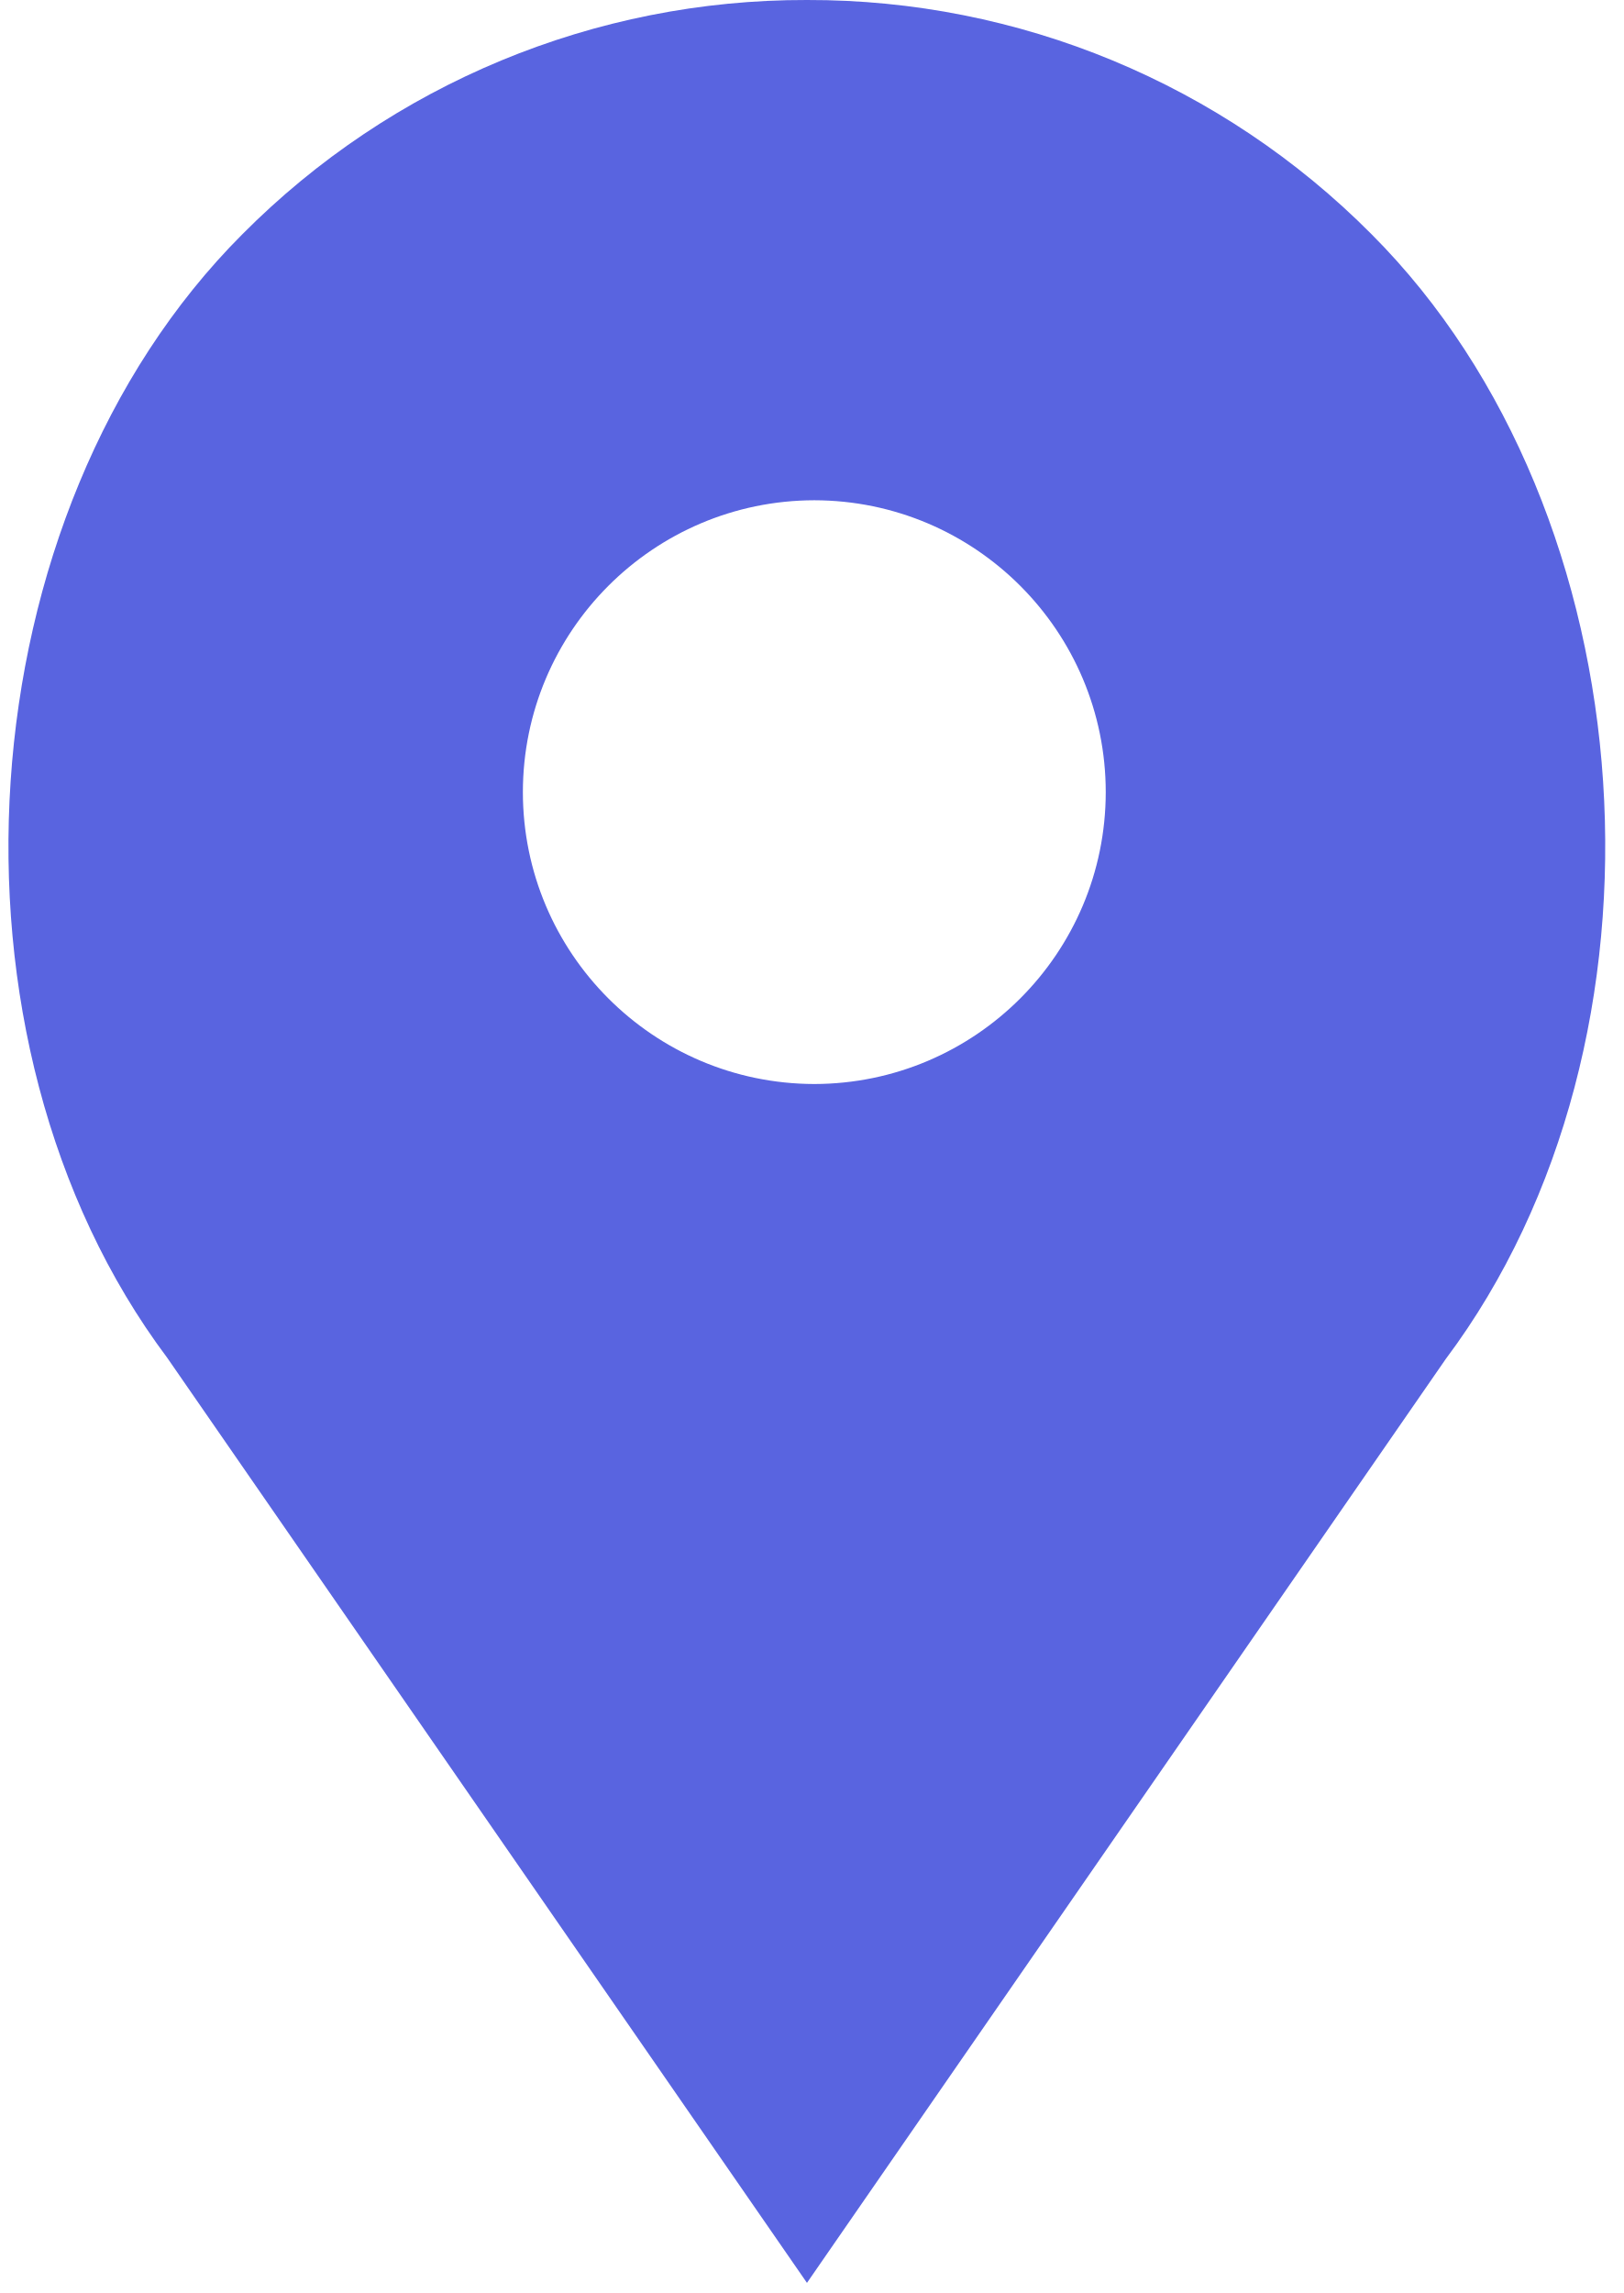
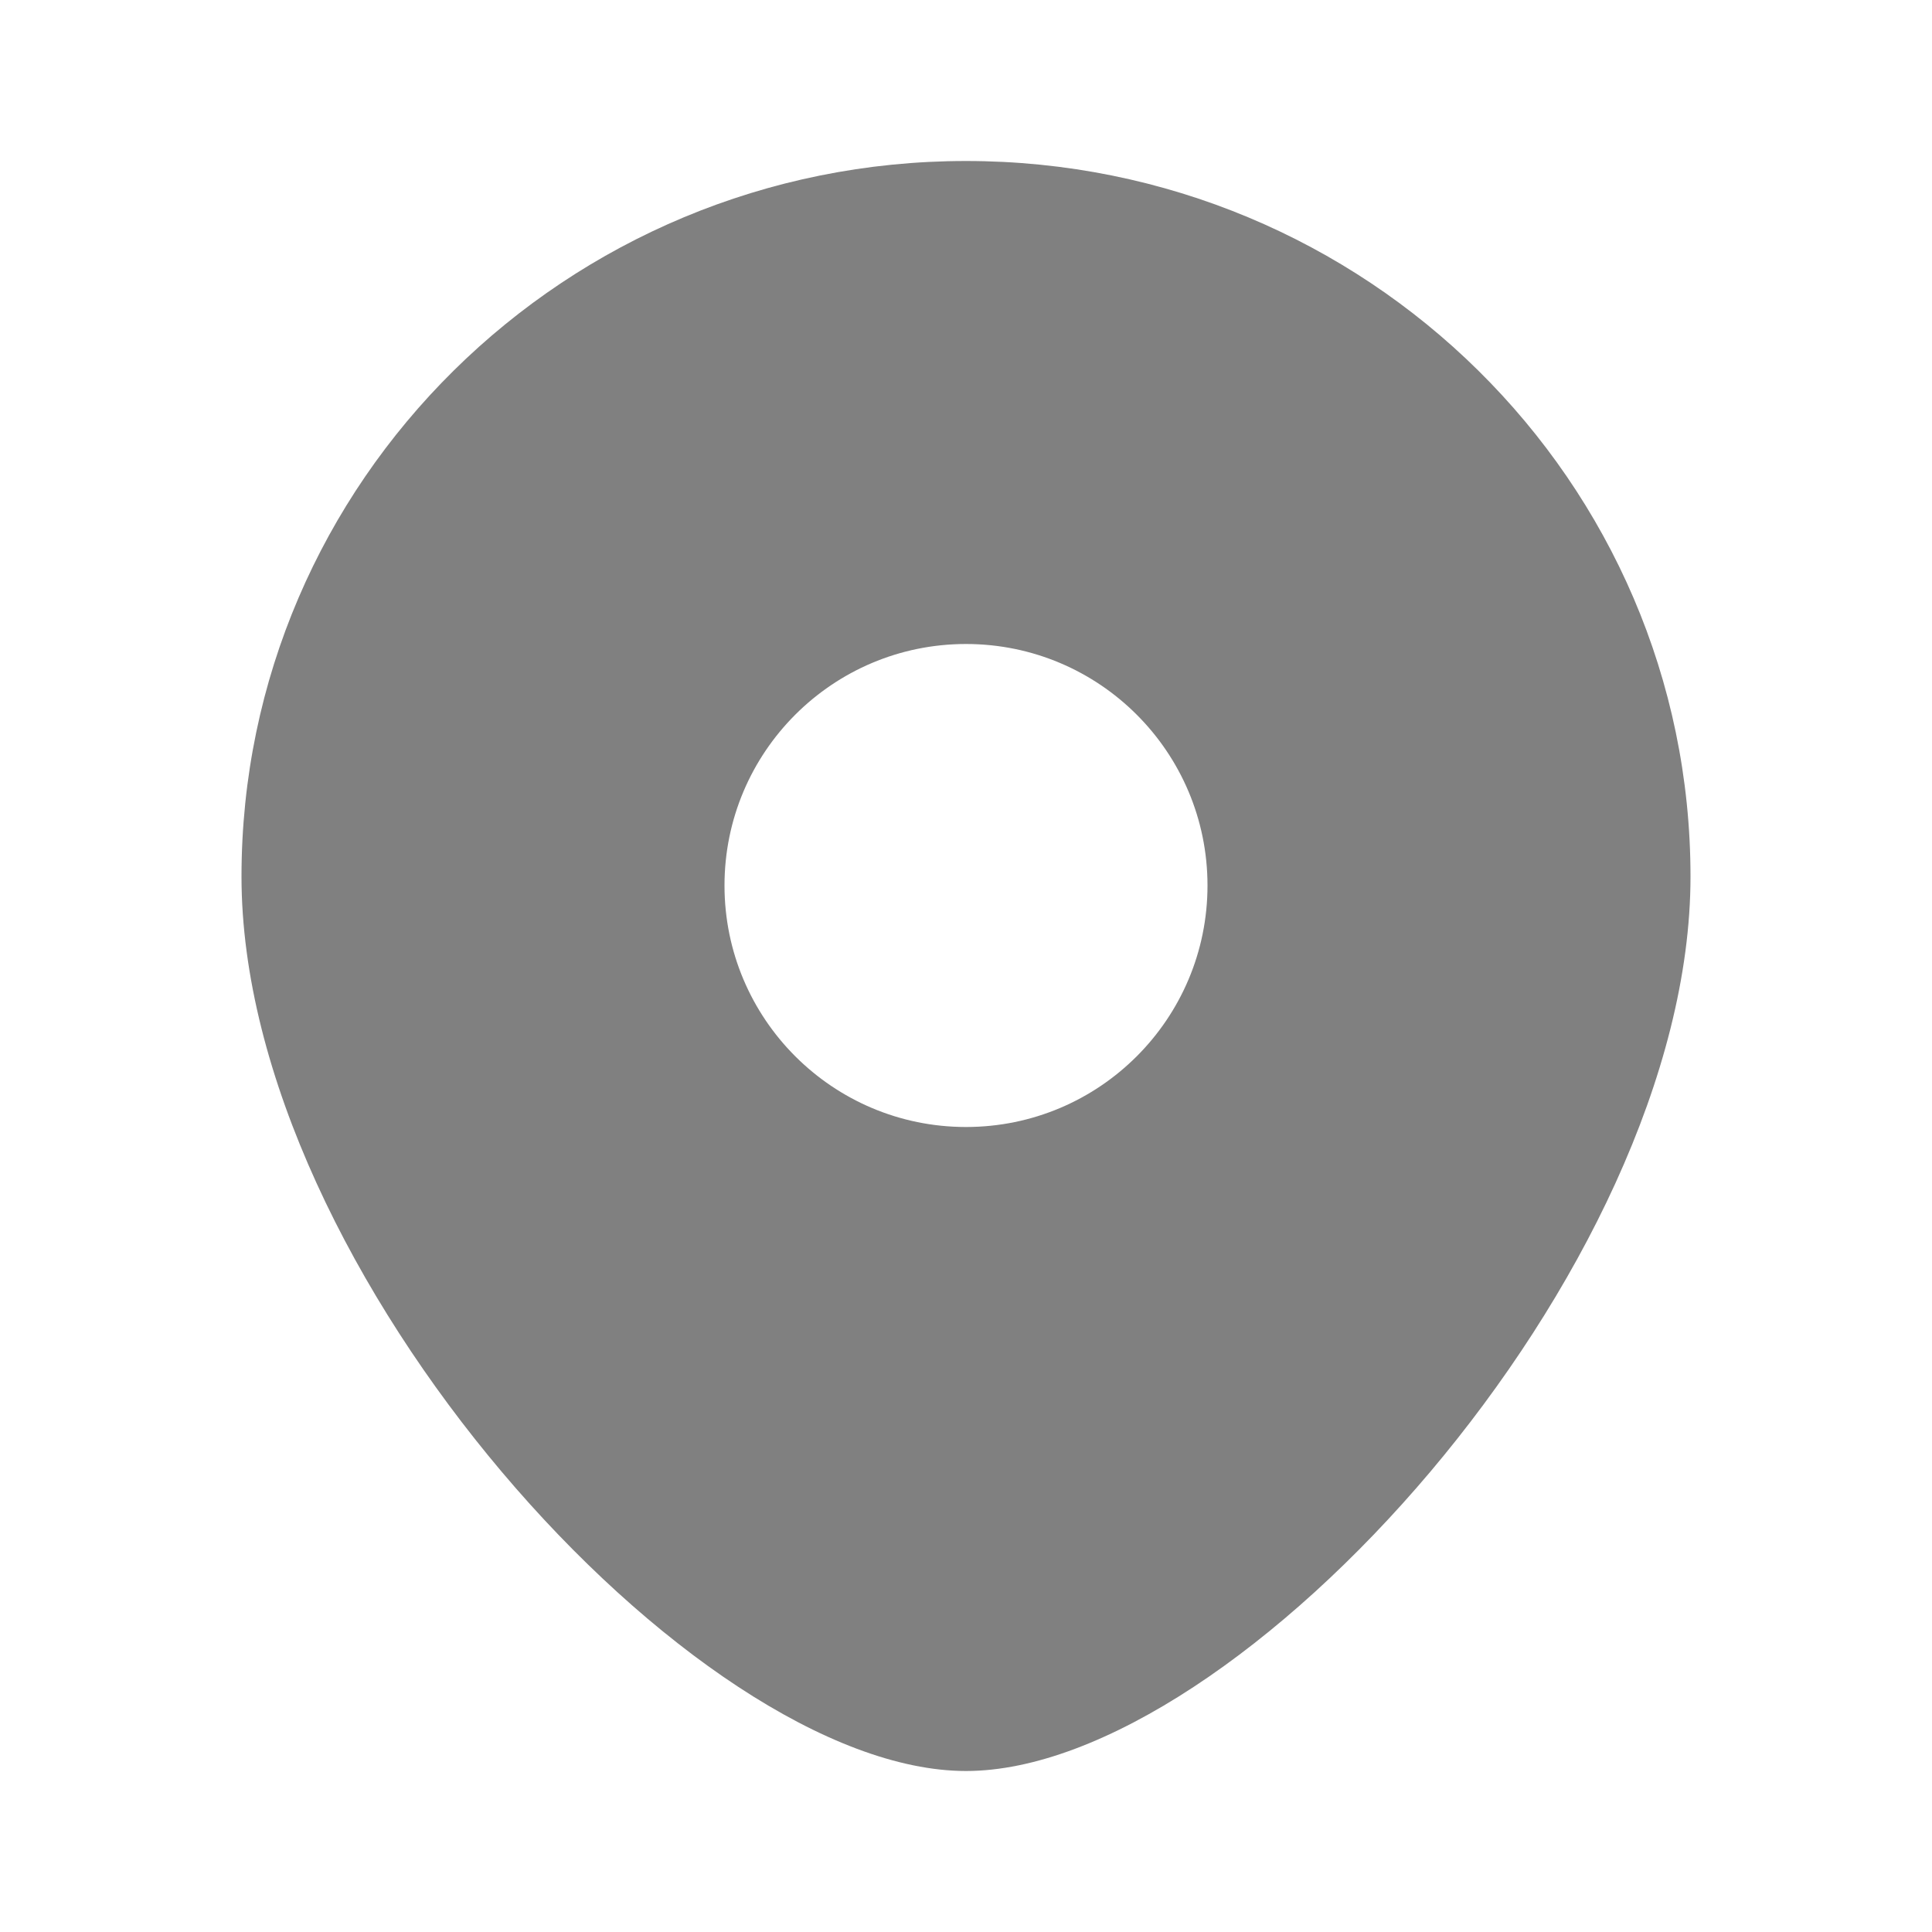
- <svg xmlns="http://www.w3.org/2000/svg" fill="none" viewBox="0 0 17 24">
-   <path fill-rule="evenodd" clip-rule="evenodd" d="M8.448 0a8.3 8.3 0 015.91 2.451c2.922 2.925 3.285 8.427.777 11.774l-6.687 9.669-6.697-9.682c-2.499-3.334-2.136-8.836.786-11.76A8.3 8.3 0 018.447 0zM5.474 8.29a3.057 3.057 0 003.05 3.056 3.057 3.057 0 003.052-3.055 3.057 3.057 0 00-3.051-3.055 3.057 3.057 0 00-3.051 3.055z" fill="#5964E0" />
+ <svg xmlns="http://www.w3.org/2000/svg" width="24" height="24" viewBox="0 0 24 24" fill="none">
+   <path fill-rule="evenodd" clip-rule="evenodd" d="M12 22C15.375 22 21 15.798 21 10.889C21 5.98 16.971 2 12 2C7.029 2 3 5.98 3 10.889C3 15.798 8.625 22 12 22ZM12 14C13.657 14 15 12.657 15 11C15 9.343 13.657 8 12 8C10.343 8 9 9.343 9 11C9 12.657 10.343 14 12 14Z" fill="#808080" />
</svg>
